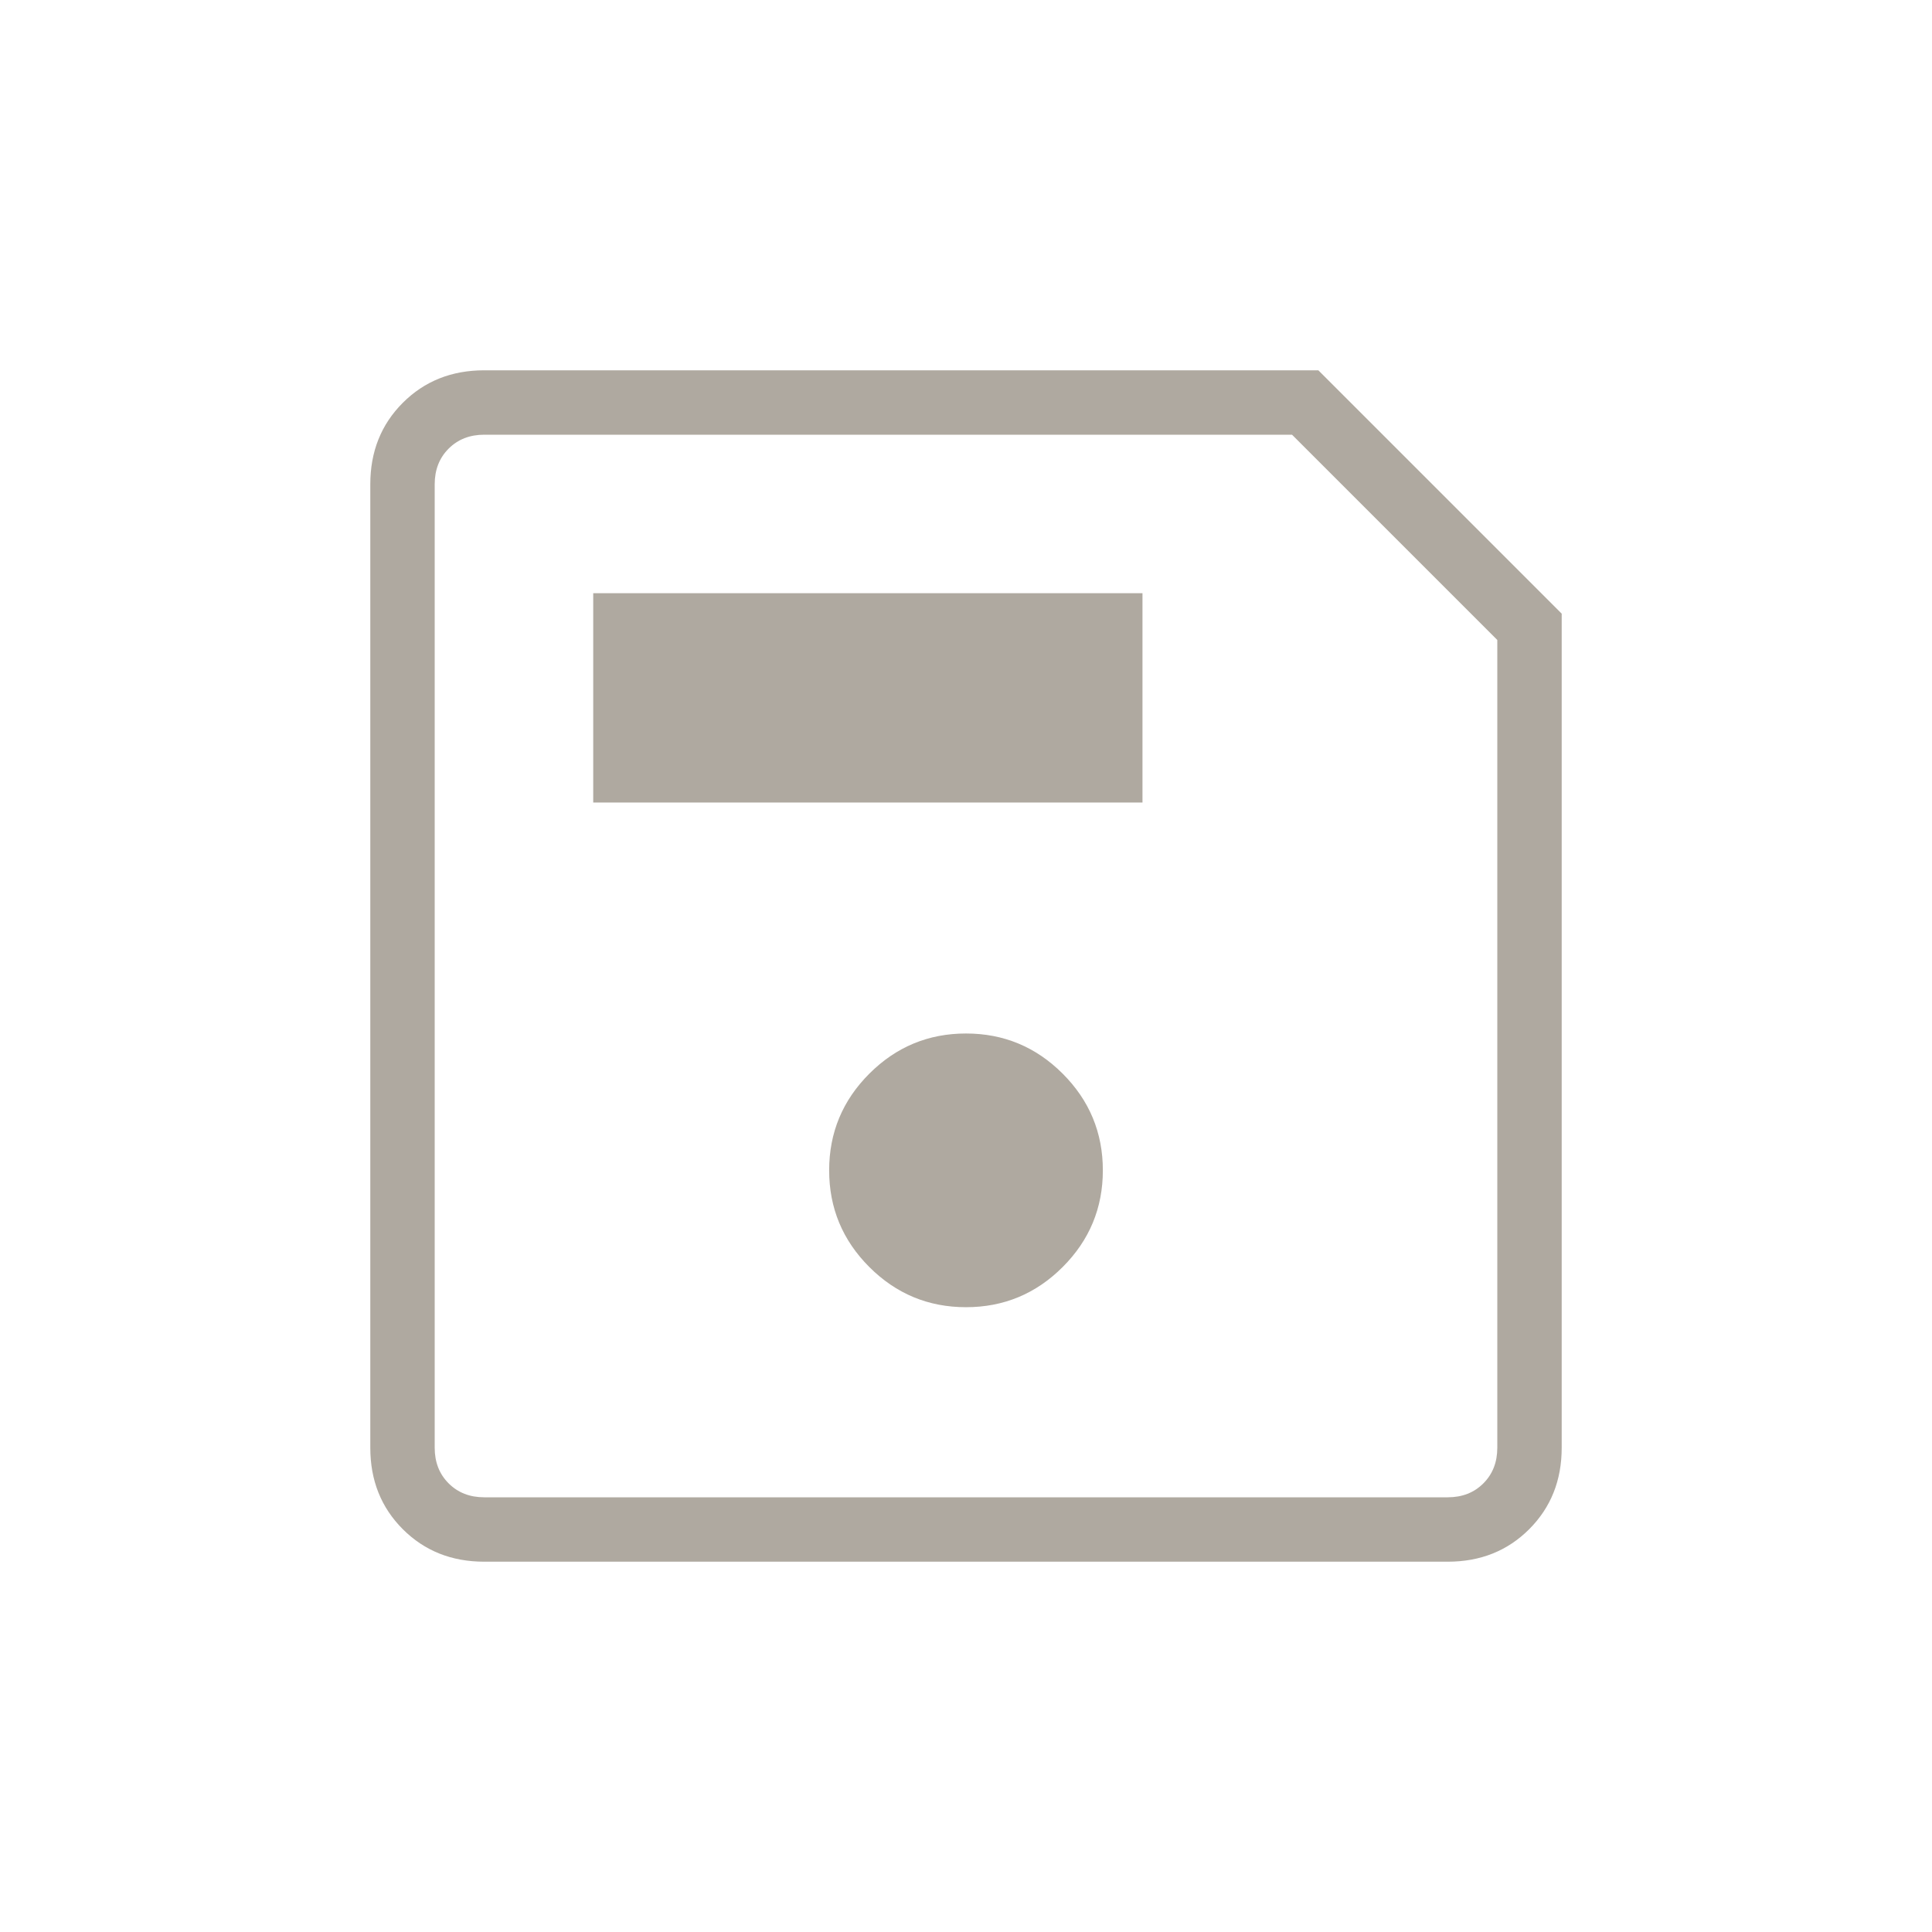
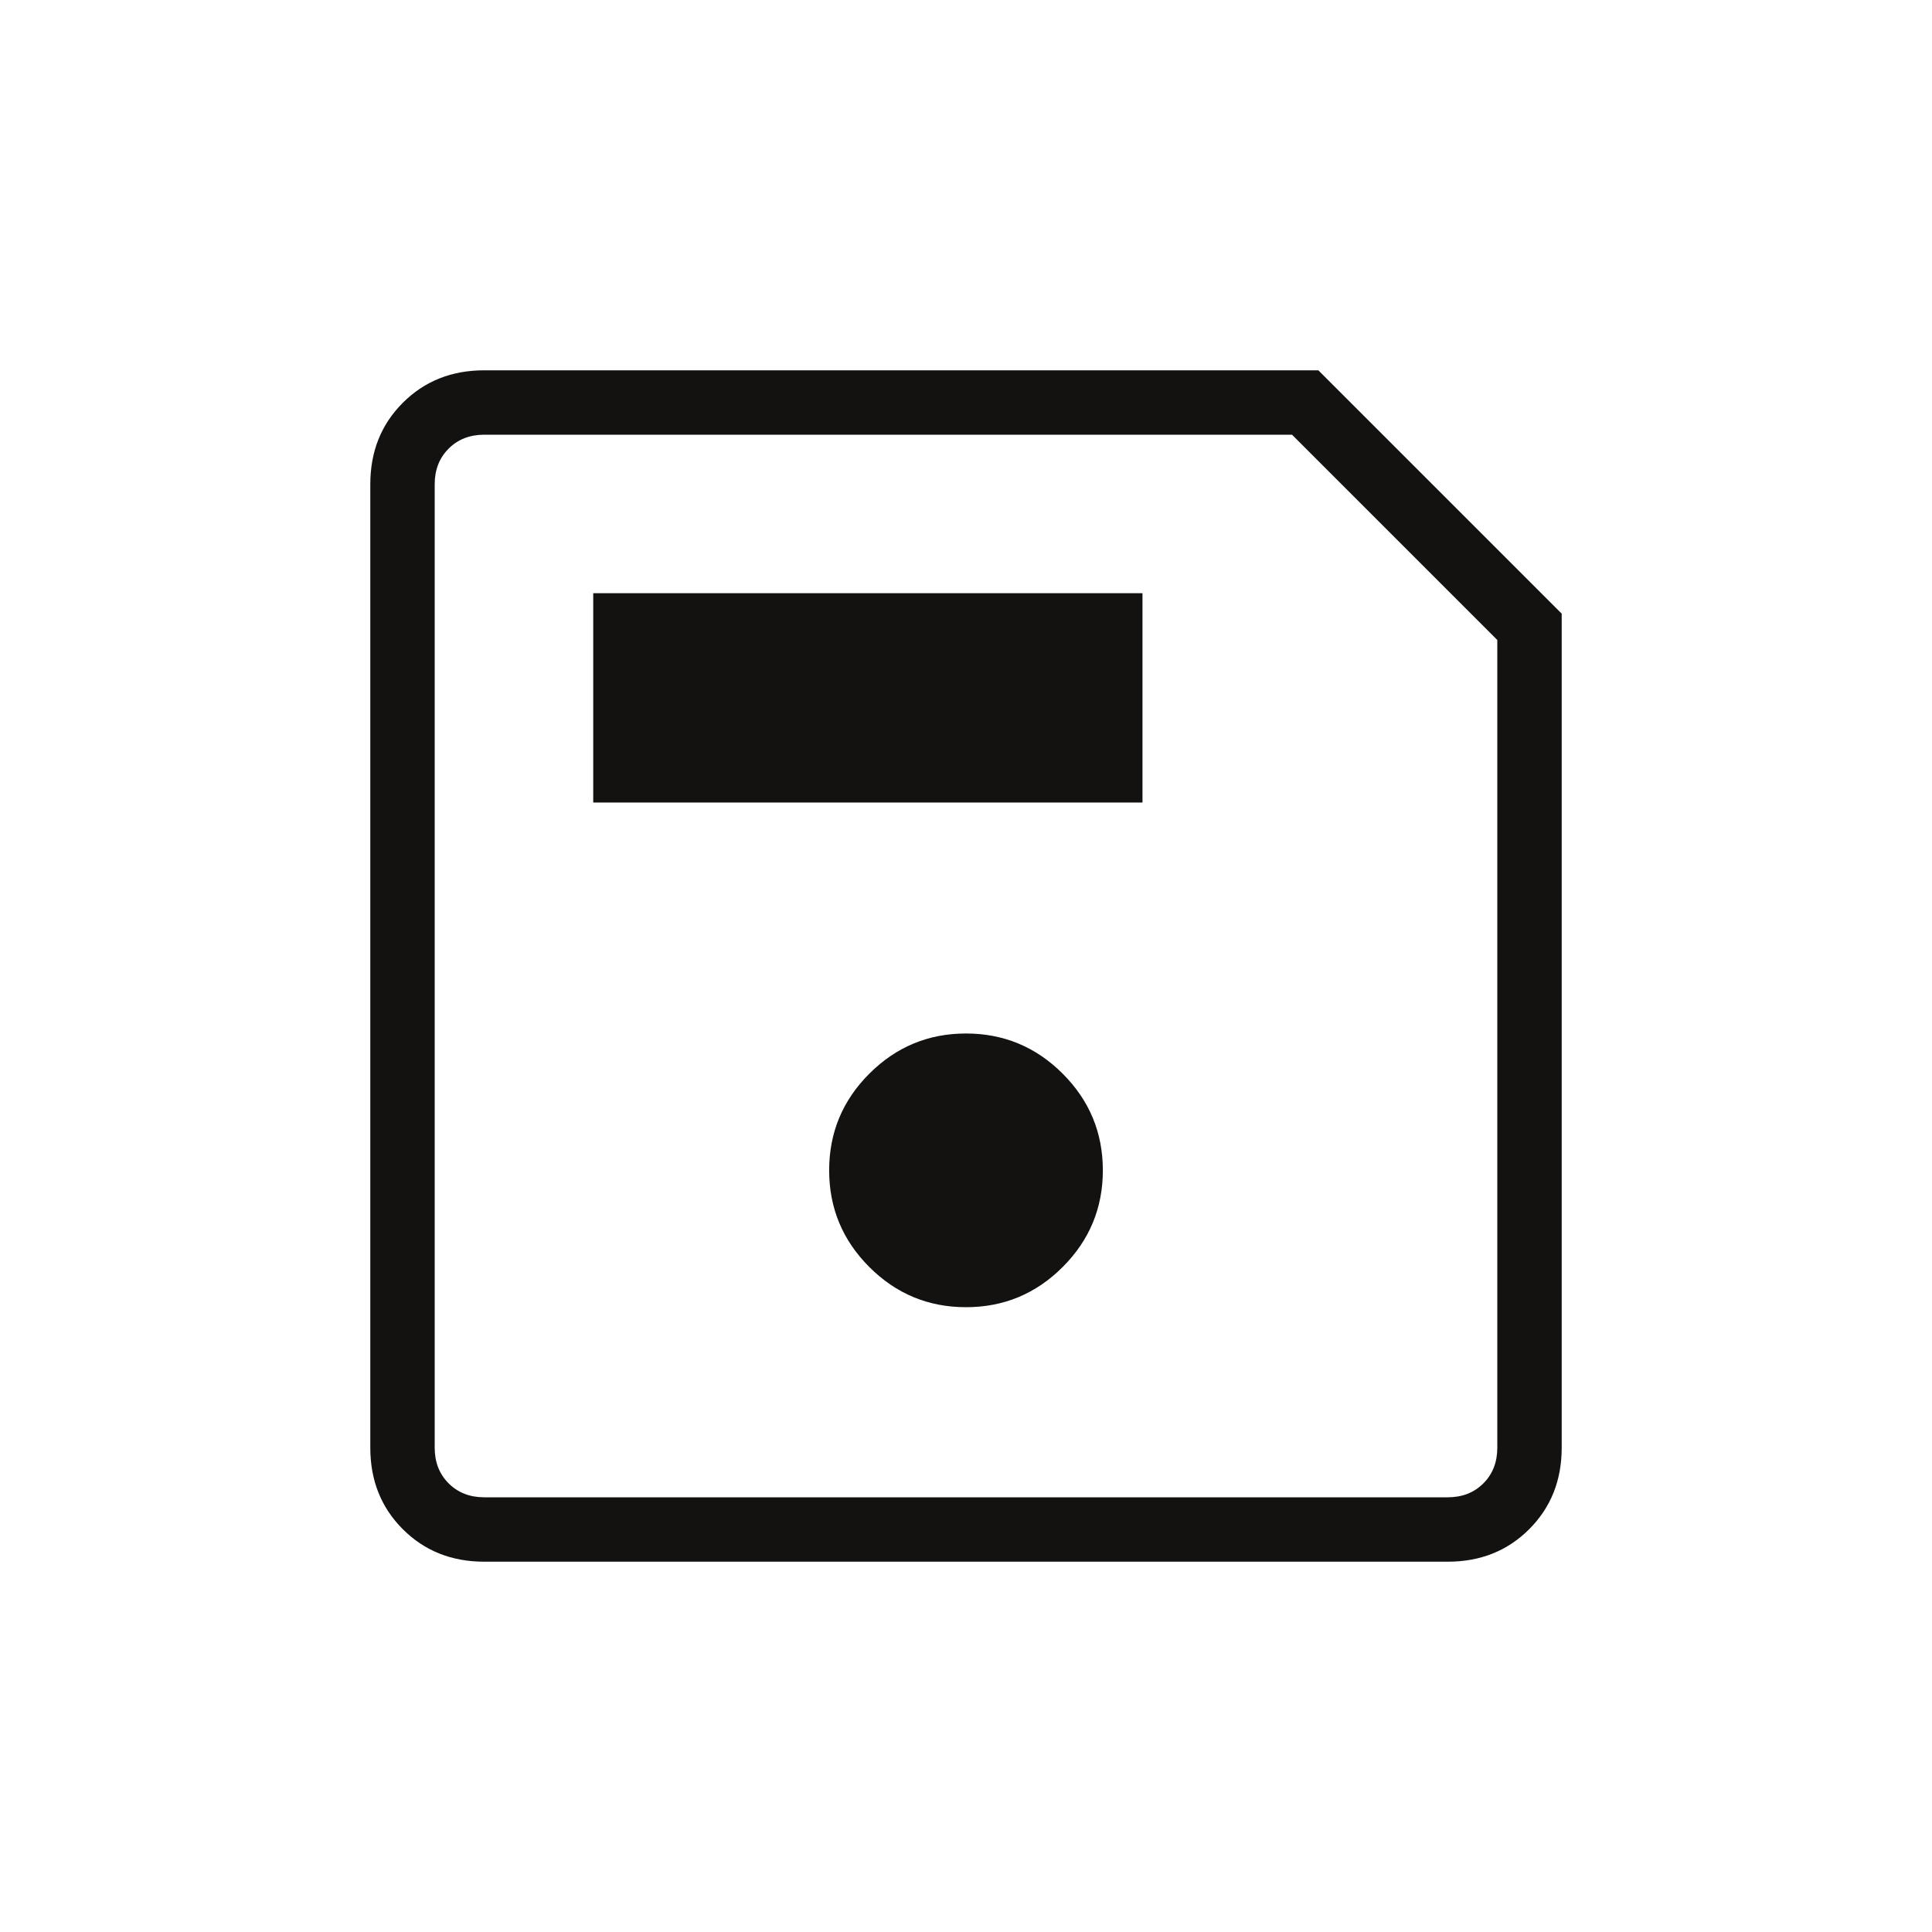
<svg xmlns="http://www.w3.org/2000/svg" height="20" viewBox="0 -960 960 960" width="20">
-   <path fill="#AFA9A0" d="M776-655.077v414.462q0 24.315-16.15 40.465Q743.7-184 719.385-184h-478.77q-24.315 0-40.465-16.15Q184-216.3 184-240.615v-478.77q0-24.315 16.15-40.465Q216.3-776 240.615-776h414.462L776-655.077ZM744-642 642-744H240.615q-10.769 0-17.692 6.923T216-719.385v478.77q0 10.769 6.923 17.692T240.615-216h478.77q10.769 0 17.692-6.923T744-240.615V-642ZM480-310.461q28.077 0 48.039-19.962Q548-350.384 548-378.461q0-28.077-19.961-48.039-19.962-19.962-48.039-19.962T431.961-426.5Q412-406.538 412-378.461t19.961 48.038q19.962 19.962 48.039 19.962Zm-185.231-250.77h272.924v-104H294.769v104ZM216-629v413-528 115Z" />
+   <path fill="#131211" d="M776-655.077v414.462q0 24.315-16.15 40.465Q743.7-184 719.385-184h-478.77q-24.315 0-40.465-16.15Q184-216.3 184-240.615v-478.77q0-24.315 16.15-40.465Q216.3-776 240.615-776h414.462L776-655.077ZM744-642 642-744H240.615q-10.769 0-17.692 6.923T216-719.385v478.77q0 10.769 6.923 17.692T240.615-216h478.77q10.769 0 17.692-6.923T744-240.615V-642ZM480-310.461q28.077 0 48.039-19.962Q548-350.384 548-378.461q0-28.077-19.961-48.039-19.962-19.962-48.039-19.962T431.961-426.5Q412-406.538 412-378.461t19.961 48.038q19.962 19.962 48.039 19.962Zm-185.231-250.77h272.924v-104H294.769v104ZM216-629v413-528 115Z" />
</svg>
